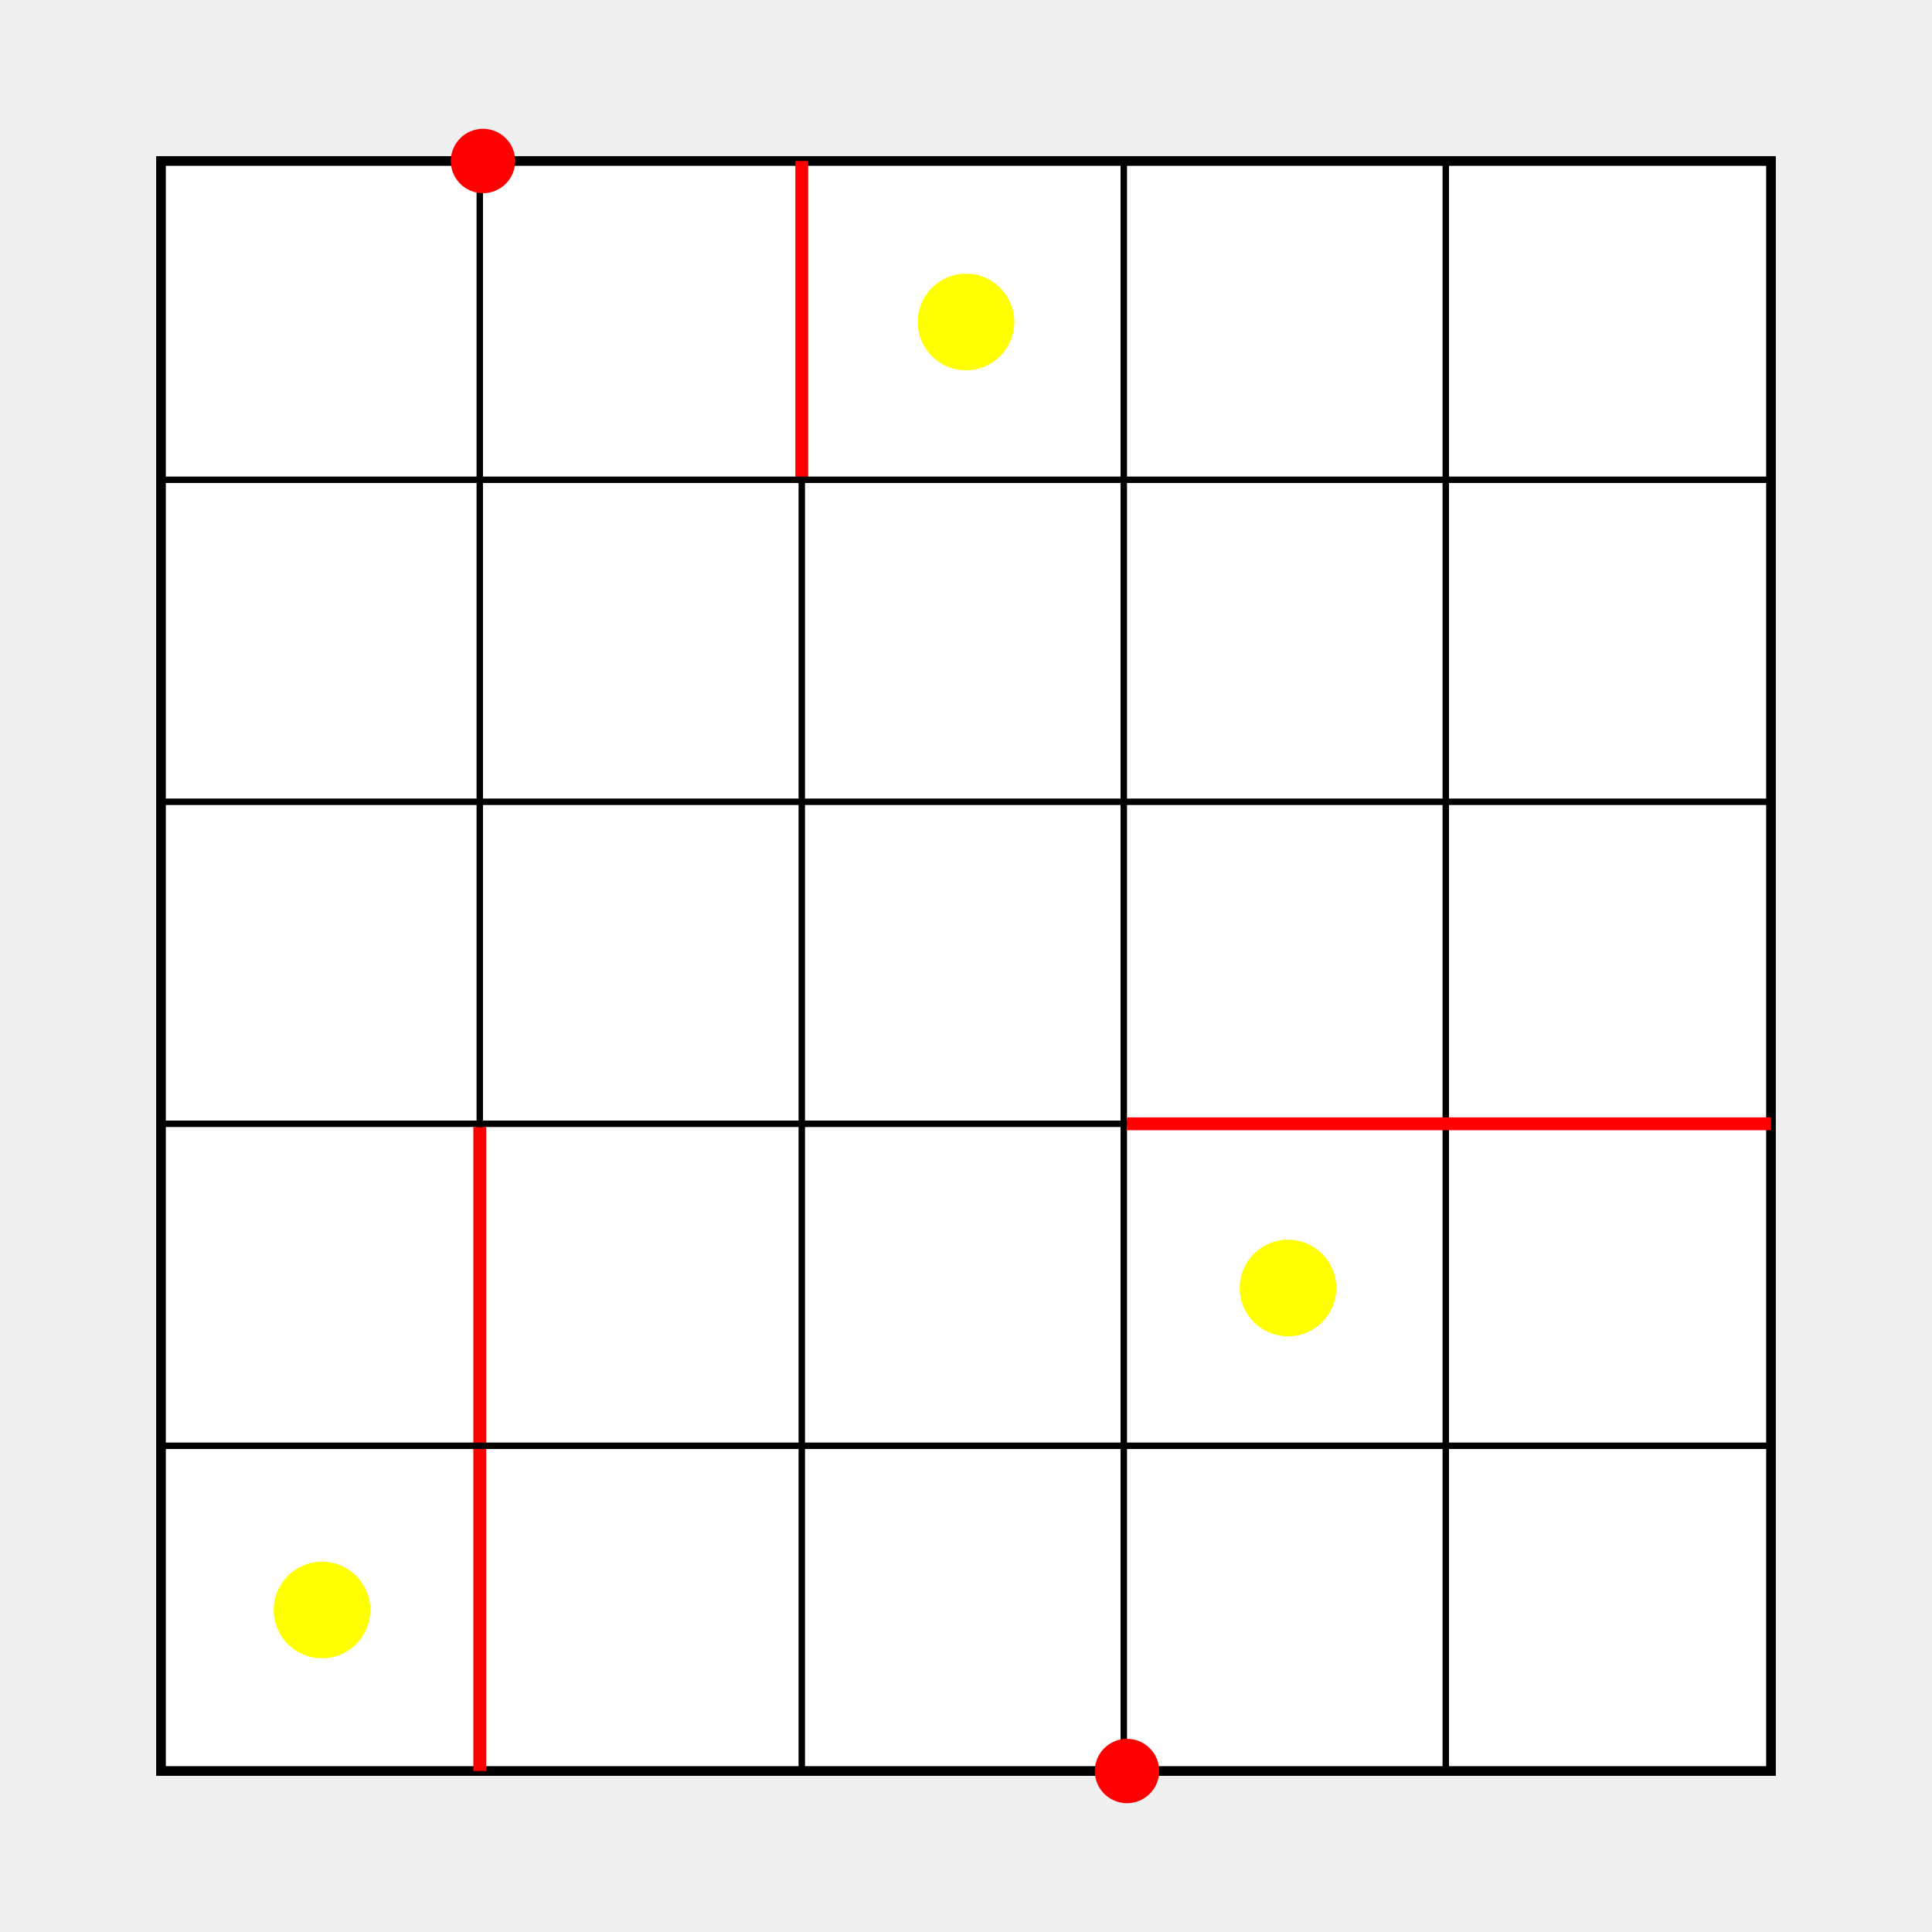
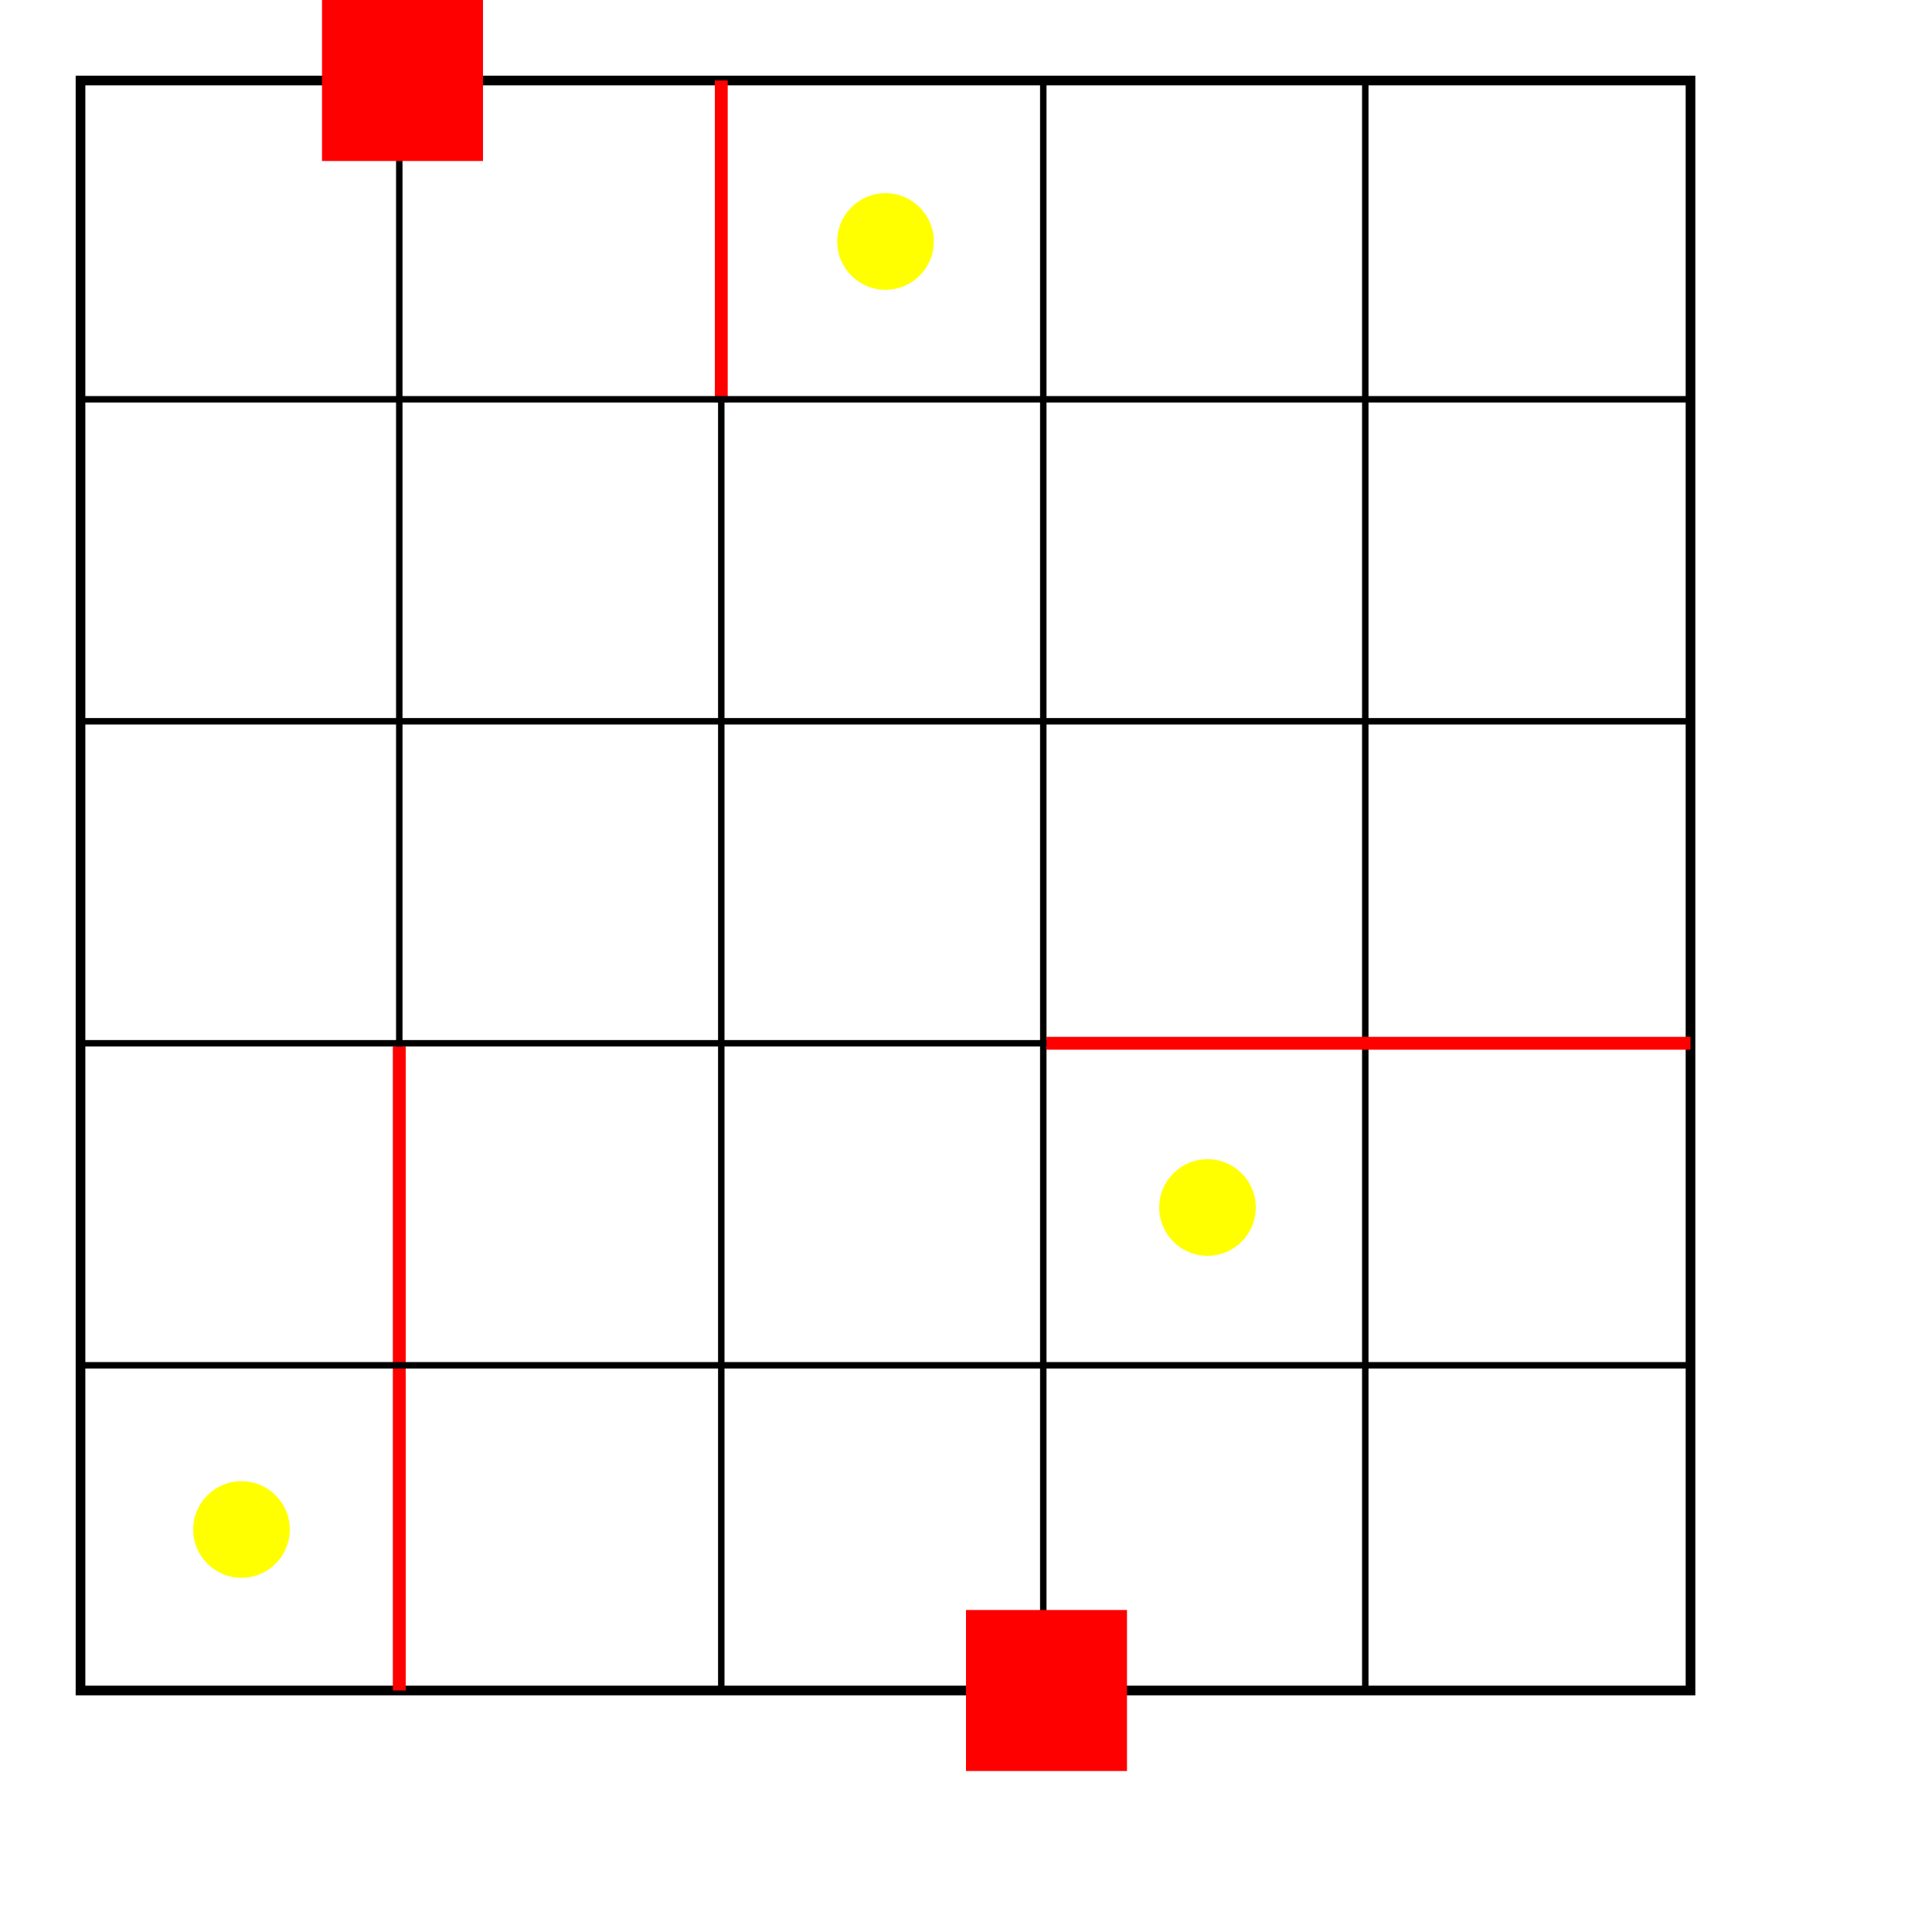
- <svg xmlns="http://www.w3.org/2000/svg" version="1.1" width="600" height="600" transform="translate(50, 50)">
-   <rect width="500" height="500" style="fill:#FFFFFF;stroke-width:3;stroke:#000000" />
-   <line x1="99" y1="0" x2="99" y2="500" style="stroke-width:2;stroke:black" />
-   <line x1="199" y1="0" x2="199" y2="500" style="stroke-width:2;stroke:black" />
-   <line x1="299" y1="0" x2="299" y2="500" style="stroke-width:2;stroke:black" />
-   <line x1="399" y1="0" x2="399" y2="500" style="stroke-width:2;stroke:black" />
-   <line x1="99" y1="300" x2="99" y2="500" style="stroke-width:4;stroke:red" />
-   <line x1="199" y1="0" x2="199" y2="100" style="stroke-width:4;stroke:red" />
-   <line x1="0" y1="99" x2="500" y2="99" style="stroke-width:2;stroke:black" />
-   <line x1="0" y1="199" x2="500" y2="199" style="stroke-width:2;stroke:black" />
-   <line x1="0" y1="299" x2="500" y2="299" style="stroke-width:2;stroke:black" />
-   <line x1="0" y1="399" x2="500" y2="399" style="stroke-width:2;stroke:black" />
-   <line x1="300" y1="299" x2="500" y2="299" style="stroke-width:4;stroke:red" />
-   <circle cx="250" cy="50" r="15" fill="yellow" />
-   <circle cx="350" cy="350" r="15" fill="yellow" />
-   <circle cx="50" cy="450" r="15" fill="yellow" />
-   <circle cx="300" cy="500" r="10" fill="red" />
-   <circle cx="100" cy="0" r="10" fill="red" />
-   <circle cx="-10000" cy="10500" r="10" fill="red" />
+ <svg xmlns="http://www.w3.org/2000/svg" version="1.1" width="600" height="600">
+   <rect width="600" height="600" style="fill:#FFFFFF" />
+   <g transform="translate(25, 25)">
+     <rect width="500" height="500" style="fill:#FFFFFF;stroke-width:3;stroke:#000000" />
+     <line x1="99" y1="0" x2="99" y2="500" style="stroke-width:2;stroke:black" />
+     <line x1="199" y1="0" x2="199" y2="500" style="stroke-width:2;stroke:black" />
+     <line x1="299" y1="0" x2="299" y2="500" style="stroke-width:2;stroke:black" />
+     <line x1="399" y1="0" x2="399" y2="500" style="stroke-width:2;stroke:black" />
+     <line x1="99" y1="300" x2="99" y2="500" style="stroke-width:4;stroke:red" />
+     <line x1="199" y1="0" x2="199" y2="100" style="stroke-width:4;stroke:red" />
+     <line x1="0" y1="99" x2="500" y2="99" style="stroke-width:2;stroke:black" />
+     <line x1="0" y1="199" x2="500" y2="199" style="stroke-width:2;stroke:black" />
+     <line x1="0" y1="299" x2="500" y2="299" style="stroke-width:2;stroke:black" />
+     <line x1="0" y1="399" x2="500" y2="399" style="stroke-width:2;stroke:black" />
+     <line x1="300" y1="299" x2="500" y2="299" style="stroke-width:4;stroke:red" />
+     <circle cx="250" cy="50" r="15" fill="yellow" />
+     <circle cx="350" cy="350" r="15" fill="yellow" />
+     <circle cx="50" cy="450" r="15" fill="yellow" />
+     <rect x="275" y="475" width="50" height="50" fill="red" />
+     <rect x="75" y="-25" width="50" height="50" fill="red" />
+     <rect x="-10025" y="10475" width="50" height="50" fill="red" />
+   </g>
</svg>
